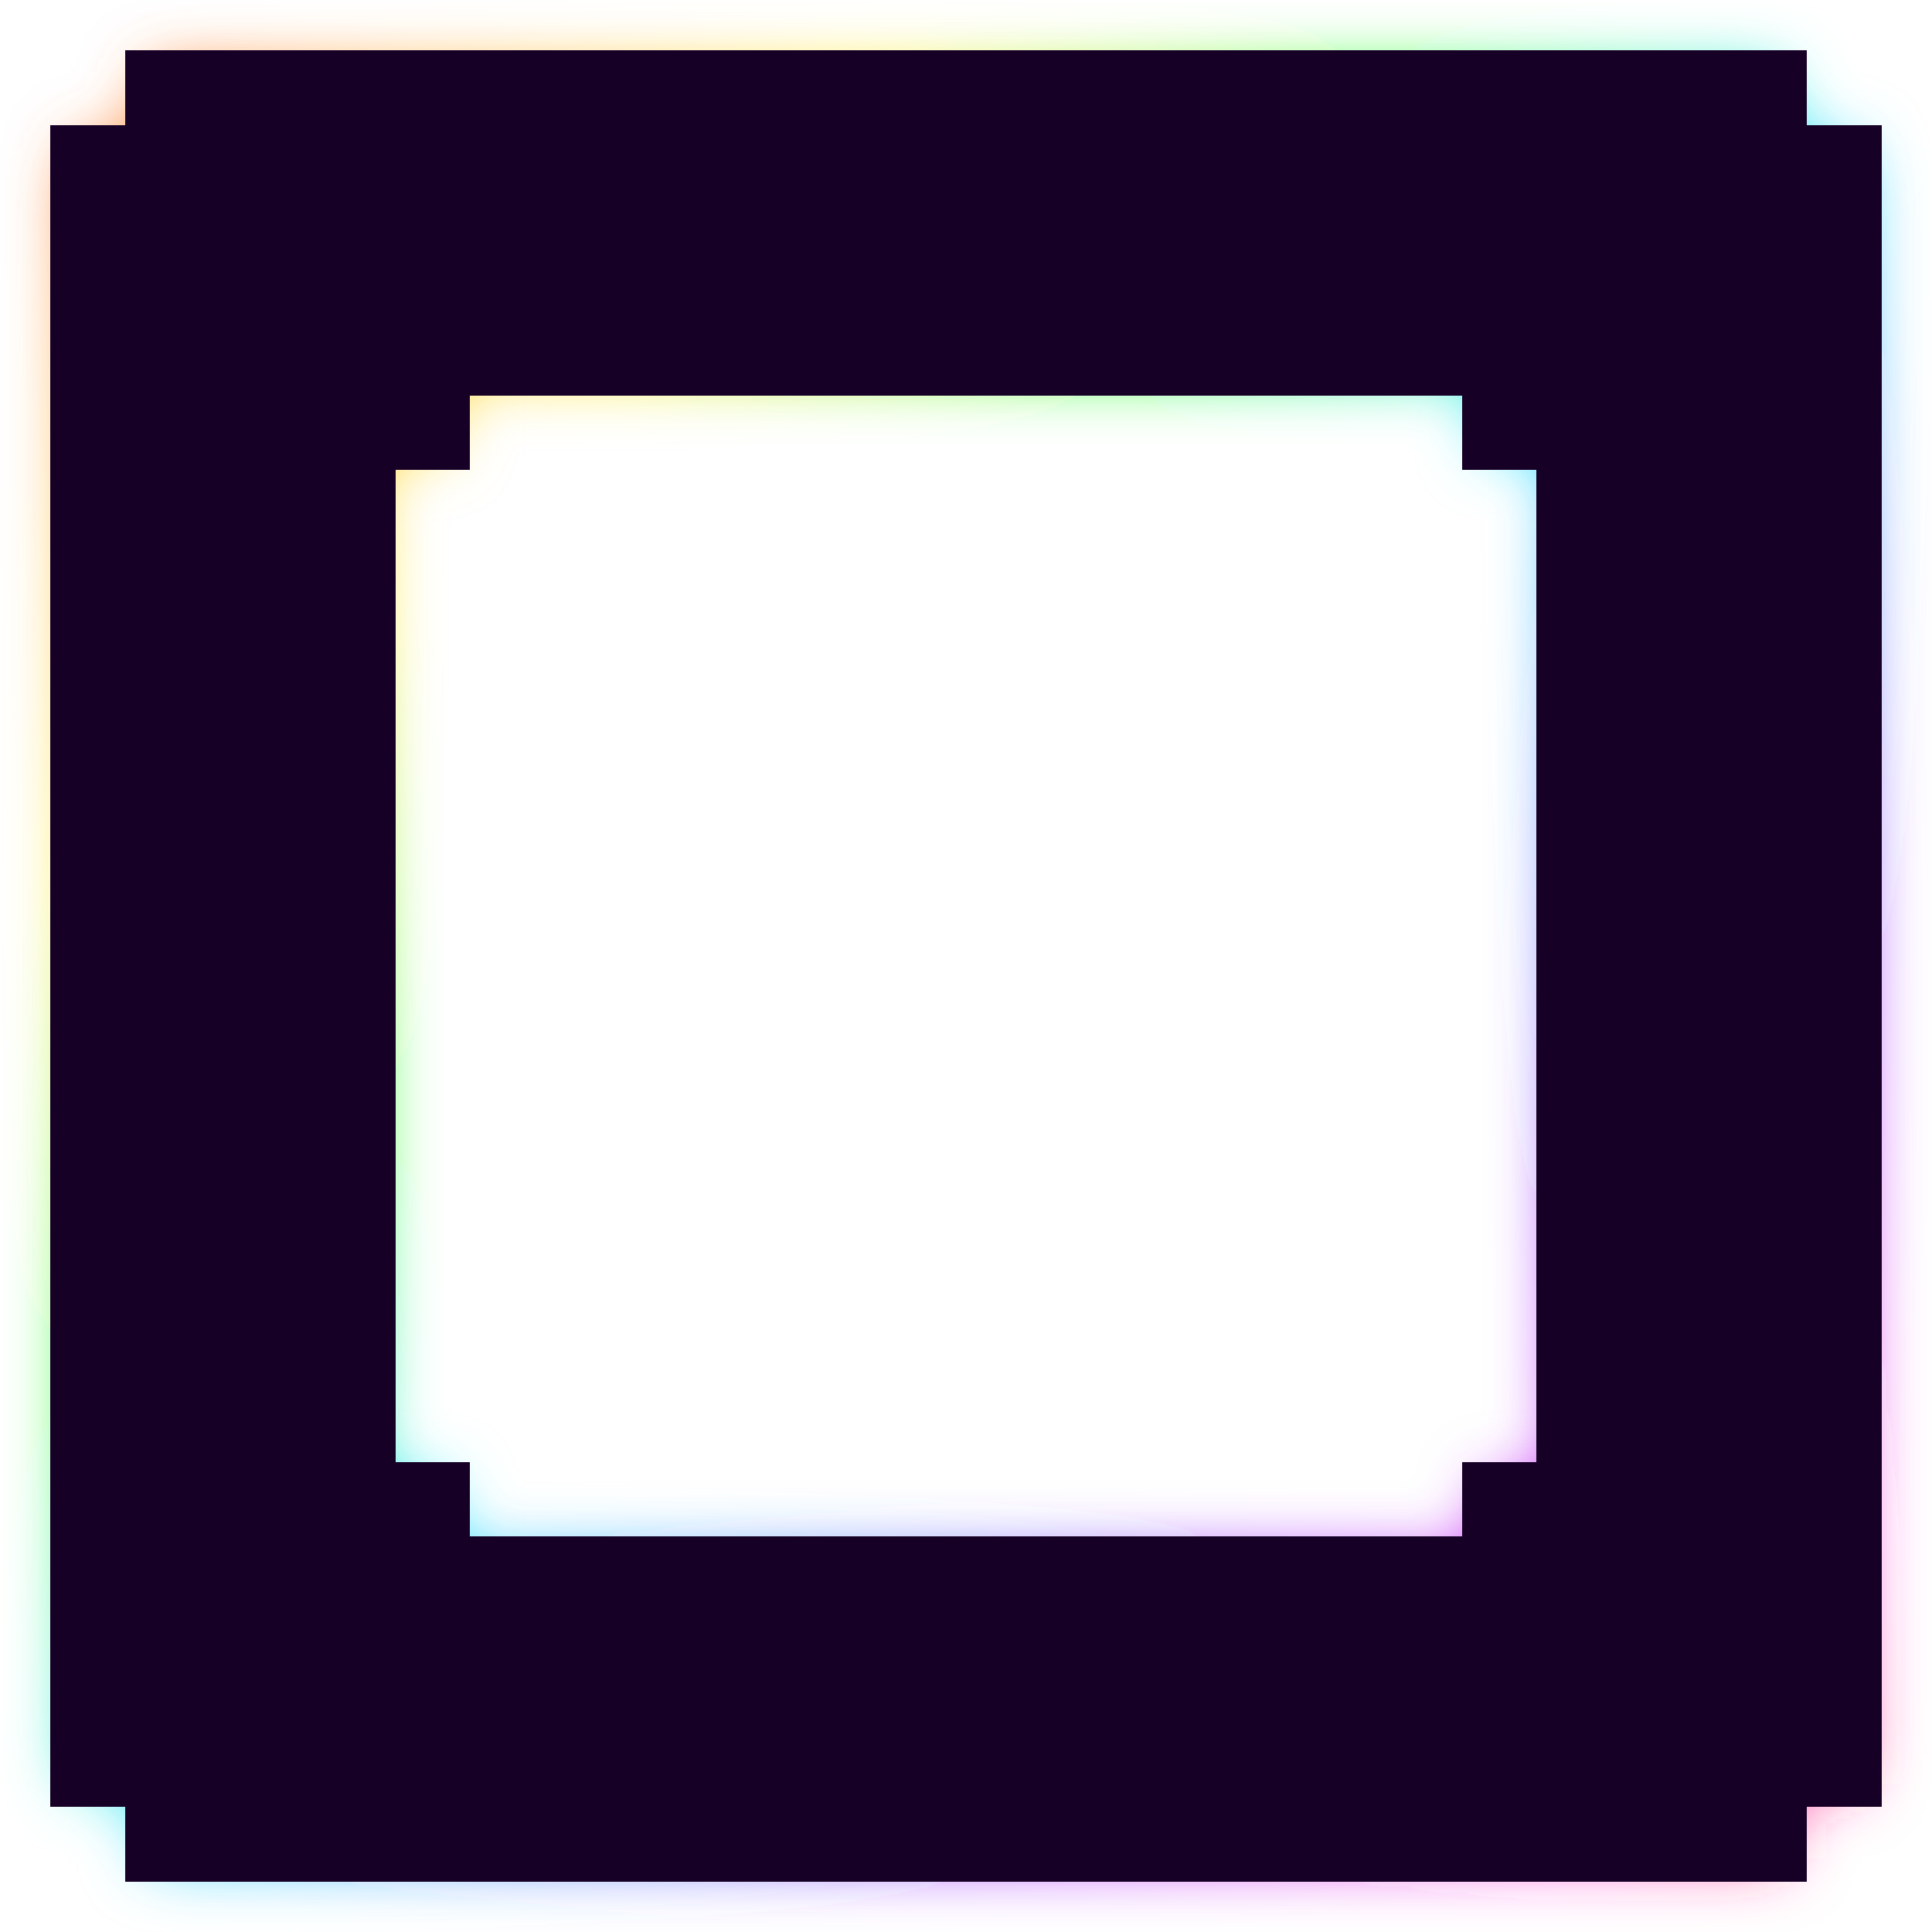
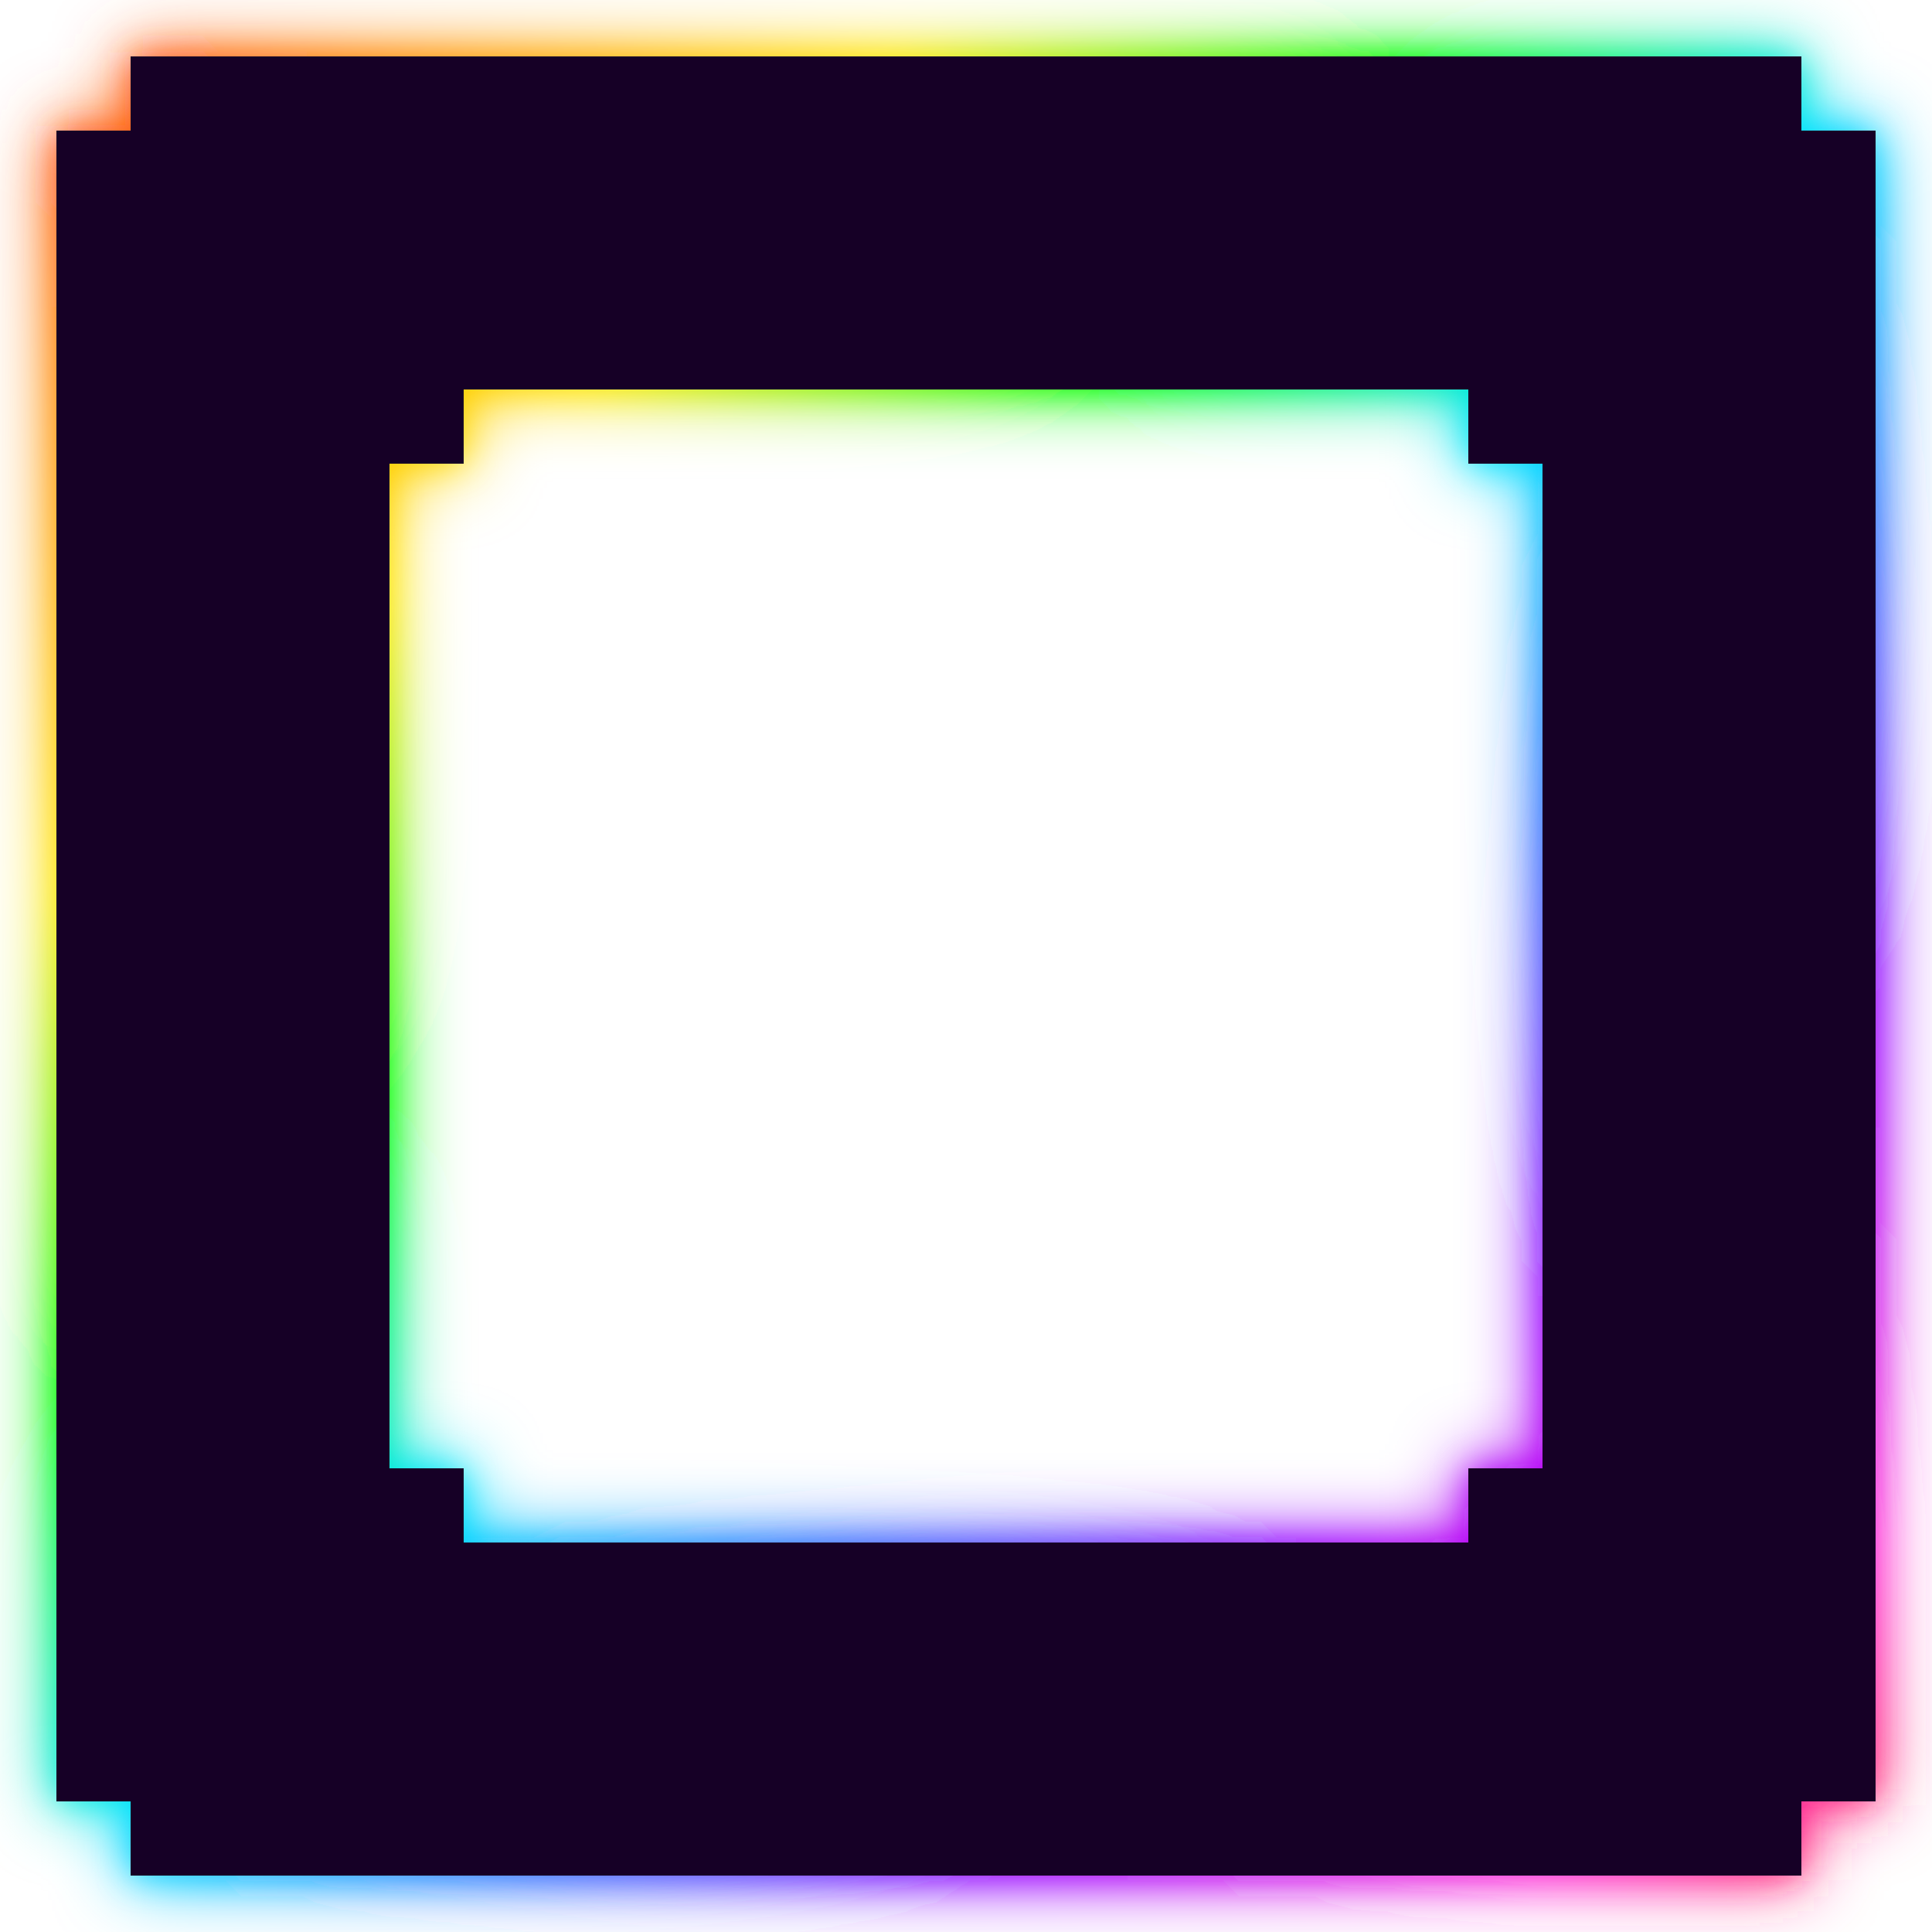
<svg xmlns="http://www.w3.org/2000/svg" viewBox="0 0 130 130">
  <defs>
    <linearGradient id="g" x1="0" y1="0" x2="130" y2="130" gradientUnits="userSpaceOnUse">
      <stop offset="0" stop-color="#ff2a2a" />
      <stop offset="0.12" stop-color="#ff8a00" />
      <stop offset="0.25" stop-color="#ffe600" />
      <stop offset="0.38" stop-color="#00ff00" />
      <stop offset="0.5" stop-color="#00e5ff" />
      <stop offset="0.62" stop-color="#2f6bff" />
      <stop offset="0.75" stop-color="#9d00ff" />
      <stop offset="0.88" stop-color="#ff2bd6" />
      <stop offset="1" stop-color="#ff2a2a" />
    </linearGradient>
    <filter id="b" filterUnits="userSpaceOnUse" x="0" y="0" width="130" height="130">
-       <feGaussianBlur stdDeviation="2.2" />
+       <feGaussianBlur stdDeviation="2.4" />
+     </filter>
+     <filter id="w" filterUnits="userSpaceOnUse" x="0" y="0" width="130" height="130">
+       <feGaussianBlur stdDeviation="1.2" />
    </filter>
  </defs>
-   <path d="M10 5H120V10H125V120H120V125H10V120H5V10H10ZM25 25H105V105H25ZM25 25h5v5h-5zM100 25h5v5h-5zM100 100h5v5h-5zM25 100h5v5h-5z" fill="url(#g)" fill-rule="evenodd" filter="url(#b)" opacity=".95" />
-   <path d="M10 5H120V10H125V120H120V125H10V120H5V10H10ZM25 25H105V105H25ZM25 25h5v5h-5zM100 25h5v5h-5zM100 100h5v5h-5zM25 100h5v5h-5z" fill="#160026" fill-rule="evenodd" stroke="#160026" stroke-width="3.2" stroke-linejoin="miter" shape-rendering="crispEdges" />
+   <path d="M10 5H120V10H125V120H120V125H10V120H5V10H10ZM25 25H105V105H25ZM25 25h5v5h-5zM100 25h5v5h-5zM100 100h5v5h-5zM25 100h5v5h-5z" fill="url(#g)" fill-rule="evenodd" stroke="url(#g)" stroke-width="3" filter="url(#b)" />
+   <path d="M10 5H120V10H125V120H120V125H10V120H5V10H10ZM25 25H105V105H25ZM25 25h5v5h-5zM100 25h5v5h-5zM100 100h5v5h-5zM25 100h5v5h-5z" fill="url(#g)" fill-rule="evenodd" stroke="url(#g)" stroke-width="2" filter="url(#w)" />
+   <path d="M10 5H120V10H125V120H120V125H10V120H5V10H10ZM25 25H105V105H25ZM25 25h5v5h-5zM100 25h5v5h-5zM100 100h5v5h-5zM25 100h5v5h-5z" fill="#160026" fill-rule="evenodd" stroke="#160026" stroke-width="2.4" stroke-linejoin="miter" shape-rendering="crispEdges" />
</svg>
